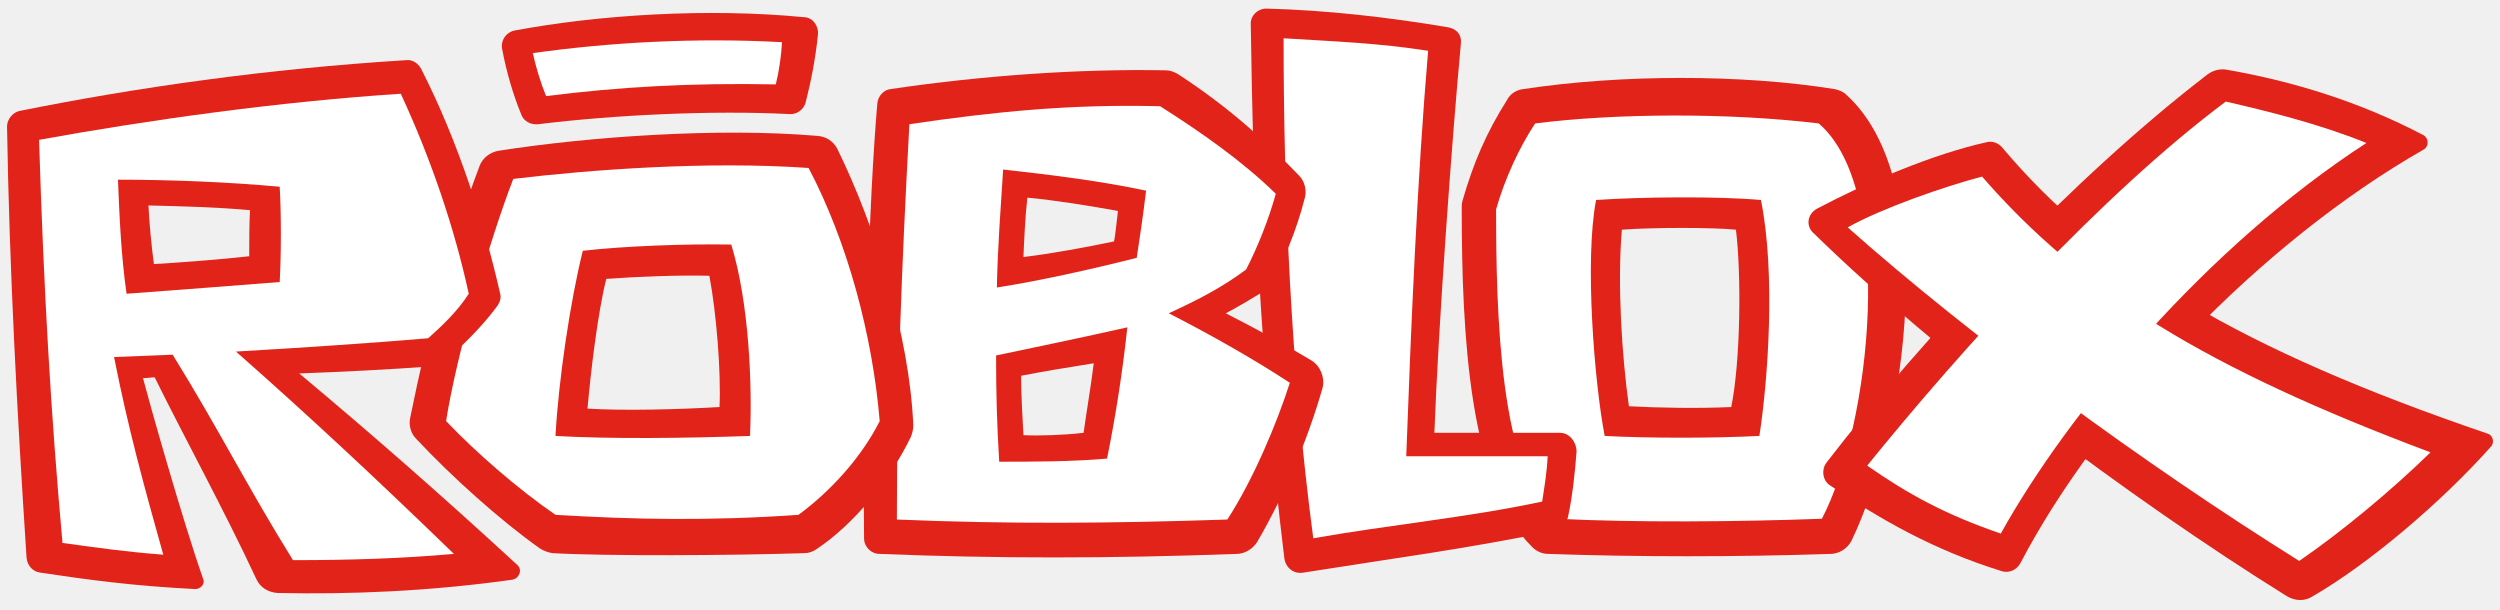
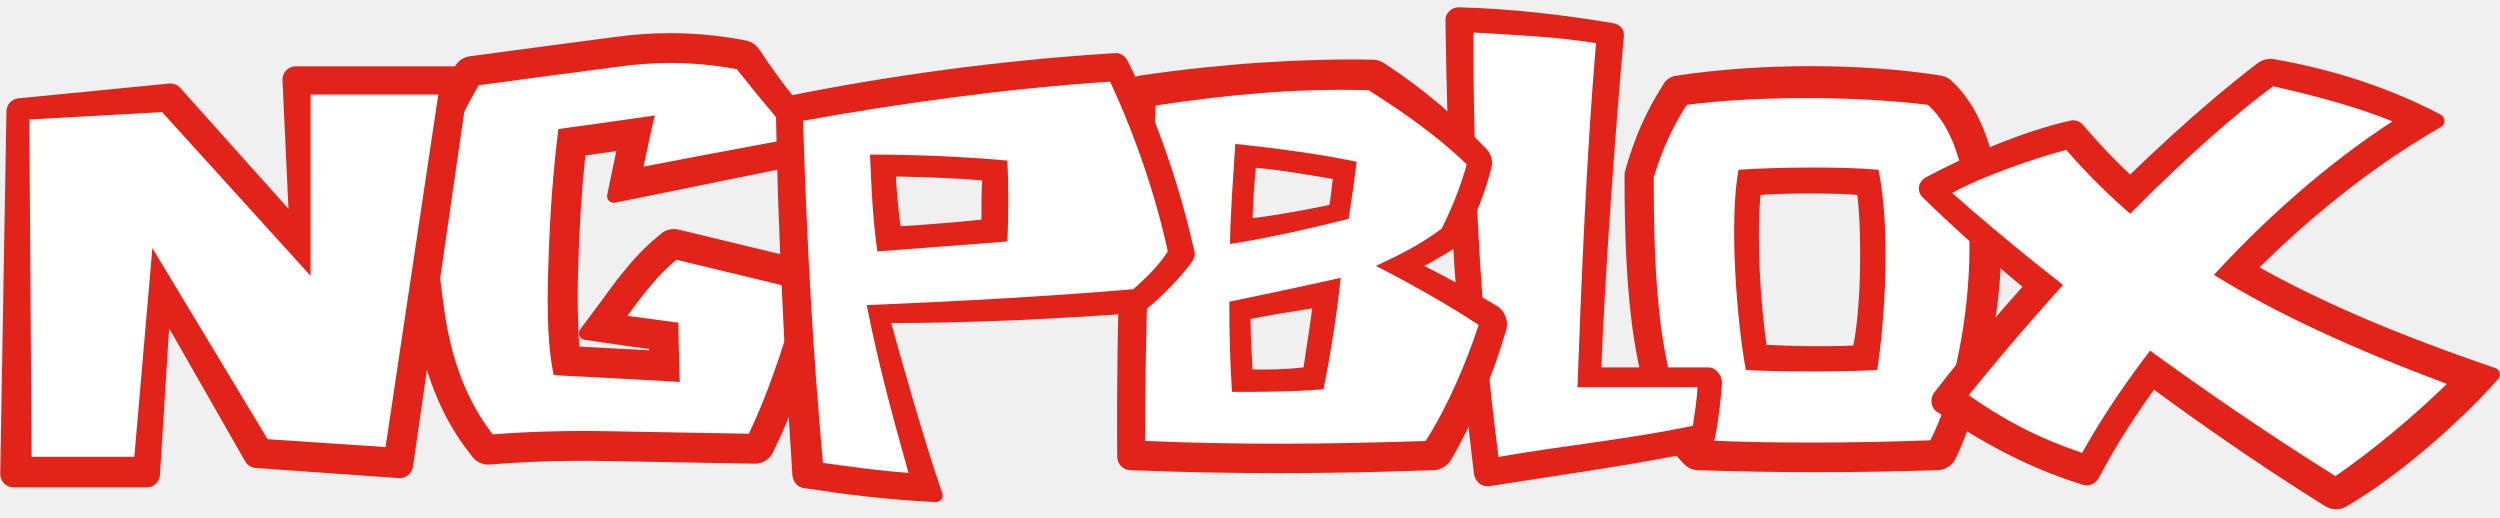
- <svg xmlns="http://www.w3.org/2000/svg" version="1.1" id="ROBLOX" x="0px" y="0px" width="320px" height="78px" viewBox="0 0 320 78" style="enable-background:new 0 0 320 78;" xml:space="preserve">
-   <style type="text/css">
- 	.st0{fill:#E2231A;}
- 	.st1{fill:#FFFFFF;}
- 	.st2{fill-rule:evenodd;clip-rule:evenodd;fill:#E2231A;}
- 	.st3{fill-rule:evenodd;clip-rule:evenodd;fill:#FFFFFF;}
- </style>
-   <g id="ROBLOX_1_">
-     <g>
-       <path class="st0" d="M236.3,12.1c-0.4-0.4-1-0.6-1.5-0.7C223,9.5,207.5,9.5,195,11.4c-0.9,0.1-1.7,0.6-2.1,1.4    c-2.6,4.1-4.3,8-5.7,12.9c-0.1,0.3-0.1,0.6-0.1,0.9c0,16.5,1,35.5,9,43.4c0.6,0.6,1.3,0.9,2.1,0.9c11.4,0.4,24.1,0.4,36.1,0    c1.1,0,2.2-0.7,2.7-1.7C244.1,54.4,248.5,23.1,236.3,12.1z M221.6,52.1c-4.2,0.2-9.4,0.1-13.1-0.1c-0.9-6.4-1.5-15.7-0.9-22.6    c3.9-0.3,11.7-0.3,14.6,0C222.9,35.1,222.8,46.2,221.6,52.1z" />
-       <g>
-         <path class="st1" d="M232.8,15.8c-11.6-1.4-26.1-1.3-36.3,0c-2,3-3.9,7.1-5,11c0,12.9,0.4,34.3,7.8,39.6c9.8,0.5,23.1,0.4,33.9,0     C239.5,54.4,242.7,24.3,232.8,15.8z M225.2,55.8c-6,0.3-14.1,0.3-19.8,0c-1.3-6.7-2.6-22.5-1.1-30.2c5.7-0.4,15.6-0.5,21.1,0     C227.3,35,226.3,48.7,225.2,55.8z" />
-       </g>
-     </g>
-     <path class="st2" d="M162.1,1.1c7.7,0.2,15.6,1.1,23.3,2.4c1,0.2,1.7,0.9,1.6,2c-1.2,12.9-2.9,36.5-3.4,49.9h16.1   c1.2,0,2.1,1.2,2.1,2.4c-0.2,2.6-0.5,5.6-1.1,8.4c-0.2,0.8-0.8,1.5-1.6,1.7c-11.1,2.3-21,3.6-32.3,5.4c-1.2,0.2-2.2-0.6-2.4-1.8   c-3.2-26.4-4-46.8-4.3-68.3C160,2,161,1.1,162.1,1.1z" />
-     <path class="st3" d="M164.3,4.9c6.4,0.4,12.1,0.6,18.5,1.6c-1.4,16.4-2.2,35.5-2.8,51.9c6.7,0,12.8,0,18.1,0   c-0.1,2.1-0.4,3.8-0.7,5.8c-9.3,2-19.7,3-29.3,4.7C165.2,47.1,164.3,24.5,164.3,4.9z" />
-     <path class="st2" d="M233.8,59.2c12.3-16,31.8-36.7,48.8-49.7c0.7-0.5,1.5-0.7,2.3-0.6c8.6,1.5,17.1,4.1,25.3,8.4   c0.7,0.4,0.7,1.4,0.1,1.8c-20.9,11.9-41.5,33.5-51.7,53c-0.5,0.9-1.5,1.3-2.4,1c-8.7-2.7-15.5-6.6-22-11   C233.3,61.5,233.1,60.1,233.8,59.2z" />
-     <path class="st2" d="M232.6,26.7c6.4-3.4,14.9-7,21.7-8.5c0.7-0.2,1.5,0.1,2,0.7c12.7,15.1,30.4,25.8,62.1,36.6   c0.7,0.2,0.9,1.1,0.5,1.6c-6.3,7.1-15.7,15.1-23,19.3c-1,0.6-2.2,0.5-3.2-0.1c-20.1-12.5-45-31.2-60.5-46.4   C231.1,29,231.3,27.4,232.6,26.7z" />
-     <path class="st3" d="M284.9,13c-15.8,11.8-33.6,31.4-45.9,46.6c5.3,3.7,10.1,6.3,17.1,8.7c8.6-15.5,26.3-36.7,46.8-50   C296.7,15.8,290.1,14.2,284.9,13z" />
-     <g>
-       <path class="st0" d="M167.8,46.1c-4-2.4-7.4-4.2-10.9-6c1.7-0.9,3.2-1.8,5-2.9c0.3-0.2,0.6-0.5,0.8-0.8c1.6-3.1,3.2-6.7,4.3-11    c0.3-1,0-2.2-0.7-2.9c-4.4-4.6-9.2-8.9-15.5-13c-0.5-0.3-1-0.5-1.6-0.5c-10.7-0.2-23,0.6-35.2,2.4c-0.9,0.1-1.6,0.9-1.7,1.8    c-1,11.5-1.9,35.9-1.7,55.7c0,1.1,0.9,2,2,2c15,0.6,29.2,0.6,45.7,0c1,0,2-0.6,2.6-1.5c3.4-5.8,6.5-13.1,8.4-19.8    C169.6,48.3,169,46.8,167.8,46.1z M142.6,30.9c-3.3,0.7-8.2,1.6-11.6,2c0.1-2.3,0.2-4.8,0.5-7.6c3.4,0.3,8.3,1.1,11.6,1.7    C142.9,28.5,142.8,29.9,142.6,30.9z M138.7,55.4c-2.5,0.3-5.8,0.4-7.7,0.3c-0.1-2.1-0.3-5-0.3-7.6c2.5-0.5,6.1-1.1,9.3-1.6    C139.6,49.7,139.1,52.5,138.7,55.4z" />
-       <g>
-         <path class="st1" d="M149.6,40.1c3.9-1.8,6.8-3.3,9.9-5.6c1.4-2.7,2.9-6.4,3.8-9.7c-4.3-4.2-9.6-7.9-14.8-11.2     c-11.4-0.3-21.3,0.7-32.1,2.3c-1,18.5-1.6,33.6-1.6,50.6c14.3,0.6,27.3,0.5,42.3,0c3.3-5.1,6.3-12.2,8-17.5     C160.7,46.1,154.9,42.8,149.6,40.1z M141.7,58.7c-4.5,0.4-9.8,0.4-13.8,0.4c-0.3-4.9-0.4-8.7-0.4-13.6c4.8-1,11-2.3,16.8-3.6     C143.7,47.5,142.8,53.3,141.7,58.7z M145.5,33c-5.9,1.5-12.7,3-17.9,3.8c0.1-5.3,0.5-10.2,0.8-15.1c6.4,0.7,12.6,1.5,18.3,2.7     C146.3,27.7,145.9,30.4,145.5,33z" />
-       </g>
-     </g>
-     <path class="st3" d="M236.5,29.1c4.5-2.5,12.3-5.2,17.2-6.5c12.8,14.7,28.6,24.5,57.4,35.3c-4.9,4.8-11.4,10.2-16.8,13.9   C274.3,59.3,252.5,43.3,236.5,29.1z" />
-     <g>
-       <path class="st0" d="M107.2,19.1c-0.5-1-1.4-1.6-2.5-1.7c-12.7-1.1-29.4,0.1-40.9,1.9c-1.1,0.2-2,0.9-2.4,1.9    c-3.9,10.3-6.6,21-8.9,32.3c-0.2,1,0.1,2,0.8,2.7c4.5,4.8,10.6,10.3,15.8,14c0.5,0.3,1,0.5,1.6,0.6c6.7,0.4,23.5,0.3,32.3,0    c0.5,0,1.1-0.2,1.5-0.5c4.8-3.2,9.4-8.8,12.1-14.4c0.2-0.5,0.3-1,0.3-1.5C116.4,43,112.1,29.1,107.2,19.1z M75.2,52.3    c0.4-4.6,1.3-12.2,2.4-16.6c3.9-0.3,9.4-0.5,13.2-0.4c0.9,4.8,1.5,12.2,1.3,16.8C87.1,52.4,79.8,52.6,75.2,52.3z" />
-       <path class="st0" d="M66.7,14.6c0.3,0.9,1.2,1.4,2.2,1.3c9.7-1.2,22.3-1.8,32.1-1.3c0.9,0.1,1.8-0.5,2.1-1.4    c0.7-2.7,1.3-5.8,1.6-8.8c0.1-1.1-0.7-2.2-1.8-2.2C90.6,1,76.6,1.9,65.9,3.9c-1.1,0.2-1.9,1.3-1.6,2.5    C64.8,9.1,65.7,12.2,66.7,14.6z" />
-       <path class="st1" d="M100.1,5.4c-0.1,1.8-0.4,3.8-0.8,5.4c-10.8-0.2-19.9,0.3-29.4,1.5c-0.7-1.7-1.3-3.7-1.7-5.5    C78.1,5.4,89.2,4.8,100.1,5.4z" />
-       <g>
-         <path class="st1" d="M103.5,21.5c-12.9-0.9-27.8,0.2-37.8,1.4c-3,7.7-7.3,22.6-8.6,31c3.8,4,9.2,8.7,14,12     c10.1,0.6,19.6,0.8,31.1,0c4.1-3,8.1-7.4,10.4-12C111.7,43,108.5,31,103.5,21.5z M96,55.8c-8.2,0.3-18.1,0.4-24.9,0     c0.4-7.2,1.9-17.3,3.5-23.7c5.2-0.6,13.1-0.9,19-0.8C95.9,38.8,96.3,49.4,96,55.8z" />
-       </g>
-     </g>
-     <g>
-       <g>
-         <path class="st0" d="M66.2,72.3c-10-9.2-18.7-16.8-27.9-24.5c5.5-0.2,11.4-0.5,16.9-0.9c0.6,0,1.2-0.3,1.7-0.7     c2.1-1.7,5-4.6,6.8-7.1c0.3-0.5,0.5-1,0.3-1.6c-2-8.8-5.3-19.3-10.1-28.7c-0.4-0.7-1.1-1.2-1.9-1.1c-17.8,1.1-34.6,3.5-49.5,6.5     c-0.9,0.2-1.6,1.1-1.6,2c0.3,18.2,1.3,36.9,2.5,55.2c0.1,1,0.8,1.8,1.8,1.9c6,0.9,11.8,1.7,19.8,2.1c0.7,0,1.3-0.7,1-1.3     c-2.7-7.7-7-23-7.7-25.7c0.7,0,1-0.1,1.5-0.1c3.6,7.3,9.1,17.4,13,25.8c0.5,1.1,1.5,1.7,2.7,1.8c9.3,0.2,19.4-0.2,30.1-1.7     C66.5,74,66.9,72.9,66.2,72.3z M31.9,32.8c-3.5,0.4-8.8,0.8-12.2,1c-0.3-2.2-0.6-5.3-0.7-7.5c4.2,0.1,8.5,0.2,13,0.6     C31.9,28.8,31.9,30.8,31.9,32.8z" />
-       </g>
-       <g>
-         <path class="st1" d="M54.8,43.3c1.8-1.6,3.8-3.5,5.2-5.7c-1.8-8.3-4.8-17.2-8.7-25.6C35.9,13,19.3,15.3,5,17.9     c0.6,19.3,1.5,35,3,51.6c4.5,0.6,7.7,1.1,12.9,1.5c-2.5-8.9-4.5-16.2-6.3-25.3c2.4-0.1,4.9-0.2,7.5-0.3c6,9.7,9.5,16.8,15.4,26.3     c7.2,0,13.8-0.2,20.6-0.8C48.3,61.4,39.4,53.1,30.2,45C38.8,44.5,47.7,43.9,54.8,43.3z M16.2,37.6c-0.7-4.9-0.9-9.7-1.1-14.6     c6.8,0,14.1,0.3,20.7,0.9c0.2,3.3,0.2,8.8,0,12.2C29.5,36.6,22.9,37.1,16.2,37.6z" />
-       </g>
-     </g>
-   </g>
+ <svg xmlns="http://www.w3.org/2000/svg" width="377" height="78" viewBox="0 0 377 78" fill="none">
+   <path d="M101.088 5C104.736 5 108.35 5.336 111.928 6.008L112.478 6.111C113.186 6.244 113.823 6.628 114.272 7.192L114.619 7.629C118.145 12.963 121.769 17.578 126.527 22.127C127.124 22.698 126.833 23.718 126.021 23.872C114.914 25.975 103.829 28.359 92.742 30.562C92.04 30.701 91.424 30.08 91.569 29.379L92.638 24.216C92.741 23.718 92.842 23.24 92.939 22.781C91.212 23.026 89.656 23.245 88.27 23.438C87.711 28.688 87.348 34.284 87.186 40.227V40.249L87.185 40.27C87.038 44.253 87.122 48.458 87.286 51.145C87.316 51.534 87.349 51.909 87.385 52.269C91.644 52.492 95.14 52.677 97.871 52.826L97.866 52.621C96.308 52.415 95.014 52.24 93.987 52.095L88.16 51.243C87.41 51.133 87.05 50.263 87.503 49.655L90.954 45.026C92.418 42.975 93.757 41.237 94.963 39.85C96.209 38.355 97.599 36.974 99.128 35.708L99.707 35.229C100.435 34.626 101.404 34.402 102.323 34.624L103.054 34.8L103.15 34.823L103.294 34.858C103.31 34.862 103.326 34.865 103.342 34.869L103.533 34.916C103.549 34.92 103.565 34.923 103.581 34.927L103.629 34.938C103.772 34.973 103.58 34.927 103.724 34.962C103.776 34.975 103.766 34.972 103.818 34.984C103.877 34.999 103.855 34.994 103.913 35.008L104.103 35.053C104.238 35.086 104.061 35.044 104.196 35.076C104.255 35.09 104.233 35.084 104.291 35.099L104.385 35.121C104.4 35.125 104.416 35.129 104.432 35.133C104.447 35.136 104.463 35.14 104.479 35.144C104.607 35.175 104.443 35.135 104.571 35.166L104.665 35.188L104.758 35.211C104.773 35.215 104.789 35.219 104.805 35.223C104.82 35.226 104.835 35.23 104.851 35.233C104.984 35.266 104.81 35.224 104.943 35.256C104.959 35.26 104.975 35.264 104.99 35.268L105.082 35.289C105.097 35.293 105.113 35.297 105.128 35.301L105.221 35.323L105.312 35.345C105.328 35.348 105.343 35.353 105.358 35.356C105.374 35.36 105.389 35.364 105.404 35.367C105.449 35.378 105.451 35.379 105.496 35.39C105.552 35.403 105.531 35.398 105.587 35.411C105.602 35.415 105.618 35.418 105.633 35.422C105.648 35.425 105.664 35.43 105.679 35.434L105.724 35.444C105.739 35.448 105.754 35.451 105.77 35.455C105.814 35.466 105.816 35.467 105.86 35.477L105.905 35.488C105.92 35.492 105.936 35.495 105.951 35.499L106.041 35.52C106.056 35.524 106.071 35.529 106.086 35.532C106.101 35.536 106.117 35.539 106.132 35.543L106.401 35.607L106.445 35.618L106.49 35.629C106.505 35.633 106.52 35.637 106.535 35.641L106.58 35.651L106.669 35.673L106.714 35.684L106.802 35.705C106.817 35.709 106.832 35.711 106.847 35.715C106.969 35.744 106.814 35.707 106.936 35.736L107.199 35.801C107.32 35.83 107.167 35.792 107.287 35.821L107.463 35.864C107.477 35.868 107.492 35.871 107.506 35.874L107.55 35.885C107.67 35.914 107.517 35.877 107.637 35.906C107.651 35.91 107.666 35.913 107.681 35.916C107.695 35.919 107.709 35.923 107.724 35.927C107.766 35.937 107.768 35.938 107.811 35.948C107.869 35.962 107.838 35.955 107.896 35.969L107.94 35.98C107.955 35.983 107.969 35.986 107.983 35.989L108.069 36.011L108.241 36.052C108.358 36.08 108.209 36.044 108.326 36.072C108.46 36.105 108.278 36.06 108.412 36.093C108.426 36.096 108.44 36.1 108.454 36.103C108.468 36.107 108.483 36.11 108.497 36.113L108.667 36.154C108.681 36.158 108.695 36.162 108.709 36.165C108.723 36.168 108.737 36.171 108.751 36.175C108.765 36.178 108.78 36.182 108.794 36.185C108.808 36.189 108.822 36.192 108.836 36.195L109.004 36.236L109.085 36.255C109.095 36.258 109.157 36.273 109.172 36.276C109.229 36.29 109.198 36.283 109.255 36.297C109.296 36.307 109.298 36.307 109.338 36.316C109.469 36.348 109.291 36.306 109.421 36.337C109.535 36.364 109.39 36.329 109.504 36.356C109.561 36.37 109.53 36.363 109.587 36.377C109.774 36.422 109.483 36.351 109.67 36.397L109.752 36.416C109.865 36.443 109.721 36.409 109.834 36.437L109.998 36.476L110.079 36.495C110.058 36.49 110.143 36.51 110.161 36.515C110.175 36.518 110.188 36.522 110.201 36.525L110.242 36.535C110.425 36.579 110.14 36.51 110.323 36.555L110.403 36.574L110.444 36.584C110.458 36.587 110.471 36.59 110.484 36.593L110.564 36.612L110.605 36.622L110.726 36.651C110.835 36.678 110.695 36.645 110.805 36.671L110.845 36.681C110.858 36.684 110.872 36.686 110.885 36.69C110.918 36.698 110.93 36.701 110.964 36.709C111.023 36.723 110.985 36.714 111.044 36.728C111.077 36.737 111.09 36.739 111.123 36.747C111.252 36.778 111.073 36.735 111.202 36.767C111.305 36.791 111.177 36.76 111.28 36.785C111.479 36.833 111.161 36.757 111.359 36.805C111.372 36.808 111.385 36.81 111.398 36.813C111.411 36.817 111.424 36.82 111.438 36.823C111.496 36.837 111.457 36.828 111.516 36.842C111.618 36.867 111.491 36.837 111.594 36.861C111.607 36.864 111.62 36.867 111.633 36.87C111.646 36.873 111.659 36.877 111.672 36.88L111.826 36.917C111.839 36.92 111.852 36.924 111.865 36.927C111.878 36.93 111.891 36.932 111.904 36.935C112.03 36.966 111.855 36.924 111.981 36.954L112.058 36.973L112.135 36.991C112.235 37.015 112.111 36.986 112.211 37.01C112.224 37.013 112.236 37.017 112.249 37.02C112.262 37.023 112.274 37.025 112.287 37.028L112.439 37.065L112.516 37.083L112.666 37.12C112.722 37.134 112.685 37.124 112.741 37.138C112.768 37.144 112.789 37.15 112.816 37.156L112.854 37.165C112.866 37.168 112.879 37.171 112.892 37.174L112.929 37.183C112.941 37.186 112.953 37.189 112.966 37.192L113.114 37.227C113.17 37.241 113.133 37.233 113.188 37.246L113.263 37.264L113.299 37.273L113.336 37.281L113.409 37.299L113.446 37.308L113.482 37.316C113.495 37.319 113.507 37.323 113.52 37.326L113.556 37.335L113.593 37.344L113.629 37.352L113.702 37.37C113.756 37.383 113.72 37.374 113.774 37.387L113.991 37.44L114.026 37.448L114.062 37.457C114.088 37.463 114.108 37.467 114.134 37.474L114.206 37.491L114.276 37.509C114.33 37.522 114.295 37.513 114.348 37.525C114.373 37.532 114.393 37.537 114.419 37.543C114.431 37.546 114.442 37.548 114.454 37.551L114.56 37.577C114.571 37.58 114.583 37.582 114.595 37.585L114.63 37.594C114.655 37.6 114.675 37.604 114.7 37.61L114.771 37.628C114.782 37.631 114.793 37.633 114.805 37.636L114.84 37.645L115.117 37.711C115.129 37.714 115.14 37.717 115.151 37.72C115.163 37.722 115.174 37.725 115.186 37.727L115.255 37.744L115.323 37.761C115.348 37.767 115.366 37.772 115.391 37.777L115.527 37.81C115.582 37.824 115.54 37.813 115.595 37.826C115.739 37.861 115.518 37.808 115.662 37.843L115.695 37.851C115.707 37.853 115.718 37.857 115.729 37.859C115.813 37.88 115.713 37.855 115.797 37.875L115.83 37.883C115.841 37.886 115.852 37.889 115.863 37.892C116.006 37.926 115.788 37.873 115.93 37.907C115.984 37.92 115.943 37.911 115.997 37.924L116.03 37.932L116.062 37.94L116.129 37.955C116.149 37.96 116.176 37.967 116.195 37.972L116.228 37.98L116.294 37.995L116.326 38.003L116.359 38.011L116.392 38.019L116.425 38.026L116.457 38.034C116.63 38.076 116.35 38.009 116.522 38.051L116.651 38.082C116.728 38.1 116.64 38.078 116.716 38.097L116.845 38.128C116.9 38.141 116.852 38.13 116.908 38.144L116.94 38.151L116.972 38.159C117.084 38.186 116.924 38.147 117.035 38.174L117.162 38.205C117.237 38.223 117.151 38.202 117.225 38.22L117.257 38.227L117.288 38.235C117.362 38.253 117.276 38.232 117.351 38.25C117.405 38.263 117.359 38.252 117.413 38.266L117.475 38.28C117.529 38.293 117.483 38.282 117.537 38.295C117.547 38.297 117.557 38.3 117.567 38.303L117.599 38.31C117.609 38.313 117.62 38.315 117.63 38.317C117.64 38.32 117.65 38.323 117.66 38.325L117.722 38.34L117.753 38.348C117.763 38.35 117.773 38.352 117.783 38.355C117.793 38.357 117.803 38.36 117.813 38.362C117.824 38.365 117.834 38.367 117.844 38.369L117.875 38.377C117.885 38.379 117.895 38.381 117.905 38.384L118.026 38.413C118.036 38.416 118.047 38.419 118.057 38.421C118.067 38.423 118.077 38.425 118.087 38.428C118.097 38.43 118.106 38.433 118.116 38.435C118.126 38.438 118.137 38.44 118.146 38.442C118.214 38.459 118.14 38.441 118.207 38.457L118.236 38.464C118.246 38.466 118.257 38.469 118.267 38.472C118.281 38.475 118.312 38.482 118.326 38.485C118.336 38.488 118.346 38.491 118.355 38.493C118.365 38.496 118.376 38.498 118.386 38.5L118.415 38.507C118.425 38.509 118.435 38.512 118.444 38.515L118.474 38.522C118.483 38.524 118.494 38.526 118.504 38.528C118.518 38.532 118.549 38.54 118.562 38.543L118.621 38.557C118.687 38.572 118.614 38.555 118.68 38.571L118.737 38.585C118.751 38.588 118.782 38.595 118.796 38.599C118.806 38.601 118.816 38.604 118.825 38.606L118.854 38.613L119.026 38.654L119.083 38.668C119.198 38.696 119.026 38.655 119.141 38.683L119.254 38.71L119.31 38.723L119.366 38.736C119.419 38.749 119.37 38.737 119.422 38.75L119.45 38.757L119.478 38.764L119.533 38.777C119.592 38.791 119.53 38.776 119.589 38.79C119.644 38.803 119.589 38.79 119.645 38.804L119.699 38.817C119.708 38.82 119.718 38.821 119.727 38.823L119.809 38.844C119.912 38.869 119.76 38.832 119.863 38.856L119.918 38.87L120.025 38.895L120.079 38.909L120.187 38.935L120.292 38.96C120.301 38.962 120.31 38.965 120.318 38.967C120.327 38.969 120.336 38.971 120.345 38.973L120.45 38.998C120.459 39 120.468 39.003 120.477 39.005L120.502 39.011C120.511 39.013 120.52 39.016 120.528 39.018C120.537 39.02 120.546 39.021 120.555 39.023L120.606 39.036L120.632 39.042C120.64 39.044 120.65 39.047 120.658 39.049C120.709 39.061 120.658 39.048 120.709 39.06C120.806 39.084 120.664 39.05 120.761 39.073L120.786 39.079C120.795 39.081 120.803 39.084 120.812 39.086L120.888 39.103C120.896 39.105 120.905 39.108 120.913 39.11L120.964 39.122C121.018 39.135 120.961 39.122 121.015 39.135L121.039 39.141L121.064 39.147L121.114 39.158C121.164 39.17 121.115 39.159 121.164 39.171L121.264 39.194L121.361 39.218C121.37 39.22 121.401 39.228 121.41 39.23L121.508 39.254L121.531 39.26C121.539 39.262 121.548 39.263 121.556 39.265L122.981 39.609C124.566 39.991 125.555 41.569 125.209 43.162L124.897 44.596C124.373 47.006 123.334 50.54 121.845 55.087L121.831 55.126C120.241 59.833 118.625 63.92 116.973 67.356L116.557 68.221C116.05 69.276 114.976 69.94 113.805 69.921L112.846 69.906C105.09 69.782 98.14 69.658 91.999 69.534C85.93 69.413 80.144 69.565 74.64 69.987L73.837 70.049C72.835 70.125 71.862 69.695 71.244 68.903L70.748 68.269C66.385 62.677 63.724 55.685 62.562 47.53V47.527C61.536 40.296 61 34.264 61 29.5V28.331C61 28.015 61.05 27.701 61.148 27.401L61.222 27.175C62.631 22.853 63.689 19.788 64.366 18.127L64.392 18.064C65.107 16.383 66.433 13.864 68.254 10.638L68.62 9.988C69.082 9.17 69.901 8.615 70.832 8.489L71.571 8.39C79.395 7.335 86.412 6.403 92.622 5.596C95.441 5.199 98.263 5 101.088 5Z" fill="#E2231A" />
+   <path d="M119.691 20.849C108.368 22.957 100.819 24.384 97.044 25.128C97.853 21.221 98.426 18.647 98.763 17.407C92.292 18.337 87.439 19.019 84.204 19.453C83.395 25.841 82.89 32.725 82.688 40.105C82.418 47.422 82.688 52.911 83.496 56.57C93 57.066 99.336 57.407 102.504 57.593C102.369 53.128 102.301 50.151 102.301 48.663C98.931 48.229 96.37 47.888 94.618 47.639C96.033 45.655 97.28 44.043 98.359 42.802C99.437 41.5 100.65 40.291 101.998 39.174C110.221 41.159 116.388 42.647 120.5 43.639C120.028 45.81 119.051 49.159 117.568 53.686C116.018 58.275 114.468 62.182 112.917 65.407C105.166 65.283 98.224 65.159 92.09 65.035C85.889 64.911 79.958 65.066 74.296 65.5C70.521 60.663 68.095 54.461 67.016 46.895C66.005 39.764 65.5 33.965 65.5 29.5C65.5 29.19 65.5 28.88 65.5 28.57C66.915 24.229 67.927 21.314 68.533 19.826C69.14 18.399 70.353 16.074 72.173 12.849C79.991 11.795 87.001 10.864 93.202 10.058C95.831 9.686 98.46 9.5 101.088 9.5C104.458 9.5 107.795 9.81 111.097 10.43C113.119 12.973 114.737 14.957 115.95 16.384C117.164 17.81 118.411 19.298 119.691 20.849Z" fill="white" />
+   <path d="M294.179 12.1C293.779 11.7 293.179 11.5 292.679 11.4C280.879 9.5 265.379 9.5 252.879 11.4C251.979 11.5 251.179 12 250.779 12.8C248.179 16.9 246.479 20.8 245.079 25.7C244.979 26 244.979 26.3 244.979 26.6C244.979 43.1 245.979 62.1 253.979 70C254.579 70.6 255.279 70.9 256.079 70.9C267.479 71.3 280.179 71.3 292.179 70.9C293.279 70.9 294.379 70.2 294.879 69.2C301.979 54.4 306.379 23.1 294.179 12.1ZM279.479 52.1C275.279 52.3 270.079 52.2 266.379 52C265.479 45.6 264.879 36.3 265.479 29.4C269.379 29.1 277.179 29.1 280.079 29.4C280.779 35.1 280.679 46.2 279.479 52.1Z" fill="#E2231A" />
+   <path d="M290.678 15.8C279.078 14.4 264.578 14.5 254.378 15.8C252.378 18.8 250.478 22.9 249.378 26.8C249.378 39.7 249.778 61.1 257.178 66.4C266.978 66.9 280.278 66.8 291.078 66.4C297.378 54.4 300.578 24.3 290.678 15.8ZM283.078 55.8C277.078 56.1 268.978 56.1 263.278 55.8C261.978 49.1 260.678 33.3 262.178 25.6C267.878 25.2 277.778 25.1 283.278 25.6C285.178 35 284.178 48.7 283.078 55.8Z" fill="white" />
+   <path fill-rule="evenodd" clip-rule="evenodd" d="M219.978 1.1C227.678 1.3 235.578 2.2 243.278 3.5C244.278 3.7 244.978 4.4 244.878 5.5C243.678 18.4 241.978 42 241.478 55.4H257.578C258.778 55.4 259.678 56.6 259.678 57.8C259.478 60.4 259.178 63.4 258.578 66.2C258.378 67 257.778 67.7 256.978 67.9C245.878 70.2 235.978 71.5 224.678 73.3C223.478 73.5 222.478 72.7 222.278 71.5C219.078 45.1 218.278 24.7 217.978 3.2C217.878 2 218.878 1.1 219.978 1.1Z" fill="#E2231A" />
+   <path fill-rule="evenodd" clip-rule="evenodd" d="M222.178 4.9C228.578 5.3 234.278 5.5 240.678 6.5C239.278 22.9 238.478 42 237.878 58.4C244.578 58.4 250.678 58.4 255.978 58.4C255.878 60.5 255.578 62.2 255.278 64.2C245.978 66.2 235.578 67.2 225.978 68.9C223.078 47.1 222.178 24.5 222.178 4.9Z" fill="white" />
+   <path fill-rule="evenodd" clip-rule="evenodd" d="M291.678 59.2C303.978 43.2 323.478 22.5 340.478 9.5C341.178 9 341.978 8.8 342.778 8.9C351.378 10.4 359.878 13 368.078 17.3C368.778 17.7 368.778 18.7 368.178 19.1C347.278 31 326.678 52.6 316.478 72.1C315.978 73 314.978 73.4 314.078 73.1C305.378 70.4 298.578 66.5 292.078 62.1C291.178 61.5 290.978 60.1 291.678 59.2Z" fill="#E2231A" />
+   <path fill-rule="evenodd" clip-rule="evenodd" d="M290.478 26.7C296.878 23.3 305.378 19.7 312.178 18.2C312.878 18 313.678 18.3 314.178 18.9C326.878 34 344.578 44.7 376.278 55.5C376.978 55.7 377.178 56.6 376.778 57.1C370.478 64.2 361.078 72.2 353.778 76.4C352.778 77 351.578 76.9 350.578 76.3C330.478 63.8 305.578 45.1 290.078 29.9C288.978 29 289.178 27.4 290.478 26.7Z" fill="#E2231A" />
+   <path fill-rule="evenodd" clip-rule="evenodd" d="M342.778 13C326.978 24.8 309.178 44.4 296.878 59.6C302.178 63.3 306.978 65.9 313.978 68.3C322.578 52.8 340.278 31.6 360.778 18.3C354.578 15.8 347.978 14.2 342.778 13Z" fill="white" />
+   <path d="M225.678 46.099C221.678 43.699 218.278 41.899 214.778 40.099C216.478 39.199 217.978 38.299 219.778 37.199C220.078 36.999 220.378 36.699 220.578 36.399C222.178 33.299 223.778 29.699 224.878 25.399C225.178 24.399 224.878 23.199 224.178 22.499C219.778 17.899 214.978 13.599 208.678 9.499C208.178 9.199 207.678 8.999 207.078 8.999C196.378 8.799 184.078 9.599 171.878 11.399C170.978 11.499 170.278 12.299 170.178 13.199C169.178 24.699 168.278 49.099 168.478 68.899C168.478 69.999 169.378 70.899 170.478 70.899C185.478 71.499 199.678 71.499 216.178 70.899C217.178 70.899 218.178 70.299 218.778 69.399C222.178 63.599 225.278 56.299 227.178 49.599C227.478 48.299 226.878 46.799 225.678 46.099ZM200.478 30.899C197.178 31.599 192.278 32.499 188.878 32.899C188.978 30.599 189.078 28.099 189.378 25.299C192.778 25.599 197.678 26.399 200.978 26.999C200.778 28.499 200.678 29.899 200.478 30.899ZM196.578 55.399C194.078 55.699 190.778 55.799 188.878 55.699C188.778 53.599 188.578 50.699 188.578 48.099C191.078 47.599 194.678 46.999 197.878 46.499C197.478 49.699 196.978 52.499 196.578 55.399Z" fill="#E2231A" />
+   <path d="M207.478 40.098C211.378 38.298 214.278 36.798 217.378 34.498C218.778 31.798 220.278 28.098 221.178 24.798C216.878 20.598 211.578 16.898 206.378 13.598C194.978 13.298 185.078 14.298 174.278 15.898C173.278 34.398 172.678 49.498 172.678 66.498C186.978 67.098 199.978 66.998 214.978 66.498C218.278 61.398 221.278 54.298 222.978 48.998C218.578 46.098 212.778 42.798 207.478 40.098ZM199.578 58.698C195.078 59.098 189.778 59.098 185.778 59.098C185.478 54.198 185.378 50.398 185.378 45.498C190.178 44.498 196.378 43.198 202.178 41.898C201.578 47.498 200.678 53.298 199.578 58.698ZM203.378 32.998C197.478 34.498 190.678 35.998 185.478 36.798C185.578 31.498 185.978 26.598 186.278 21.698C192.678 22.398 198.878 23.198 204.578 24.398C204.178 27.698 203.778 30.398 203.378 32.998Z" fill="white" />
+   <path fill-rule="evenodd" clip-rule="evenodd" d="M294.378 29.1C298.878 26.6 306.678 23.9 311.578 22.6C324.378 37.3 340.178 47.1 368.978 57.9C364.078 62.7 357.578 68.1 352.178 71.8C332.178 59.3 310.378 43.3 294.378 29.1Z" fill="white" />
+   <path d="M24.117 71.625C24.051 72.679 23.177 73.5 22.121 73.5H2.034C0.917 73.5 0.016 72.584 0.035 71.466L0.97 16.782C0.987 15.767 1.763 14.925 2.774 14.826L25.491 12.599C26.125 12.537 26.751 12.781 27.176 13.256L43.5 31.5L42.597 12.093C42.544 10.953 43.454 10 44.595 10H68.69C69.908 10 70.844 11.08 70.669 12.286L62.266 70.39C62.116 71.427 61.191 72.172 60.146 72.099L38.566 70.575C37.9 70.528 37.301 70.152 36.97 69.573L25.5 49.5L24.117 71.625Z" fill="#E2231A" />
+   <path d="M22.977 37.417L20.256 68.882H4.767L4.418 18.021L24.442 16.905L46.837 41.603V14.254H66.093L58.139 67.417L40.349 66.231L22.977 37.417Z" fill="white" />
+   <path d="M171.3 47.213C171.9 47.213 172.5 46.913 173 46.513C175.1 44.813 178 41.913 179.8 39.413C180.1 38.913 180.3 38.413 180.1 37.813C178.1 29.013 174.8 18.513 170 9.113C169.6 8.413 168.9 7.913 168.1 8.013C150.3 9.113 133.5 11.513 118.6 14.513C117.7 14.713 117 15.613 117 16.513C117.3 34.713 118.3 53.413 119.5 71.713C119.6 72.713 120.3 73.513 121.3 73.613C127.3 74.513 133.1 75.313 141.1 75.713C141.8 75.713 142.4 75.013 142.1 74.413C139.4 66.713 135.1 51.413 134.4 48.713C146.677 48.713 159.055 48.103 171.3 47.213ZM148 33.113C144.5 33.513 139.2 33.913 135.8 34.113C135.5 31.913 135.2 28.813 135.1 26.613C139.3 26.713 143.6 26.813 148.1 27.213C148 29.113 148 31.113 148 33.113Z" fill="#E2231A" />
+   <path d="M170.9 43.612C172.7 42.013 174.7 40.112 176.1 37.913C174.3 29.613 171.3 20.712 167.4 12.312C152 13.312 135.4 15.613 121.1 18.212C121.7 37.513 122.6 53.212 124.1 69.812C128.6 70.412 131.8 70.912 137 71.312C134.5 62.413 132.5 55.112 130.7 46.013C144.115 45.453 157.519 44.743 170.9 43.612ZM132.3 37.913C131.6 33.013 131.4 28.212 131.2 23.312C138 23.312 145.3 23.613 151.9 24.212C152.1 27.512 152.1 33.013 151.9 36.413C145.6 36.913 139 37.413 132.3 37.913Z" fill="white" />
</svg>
